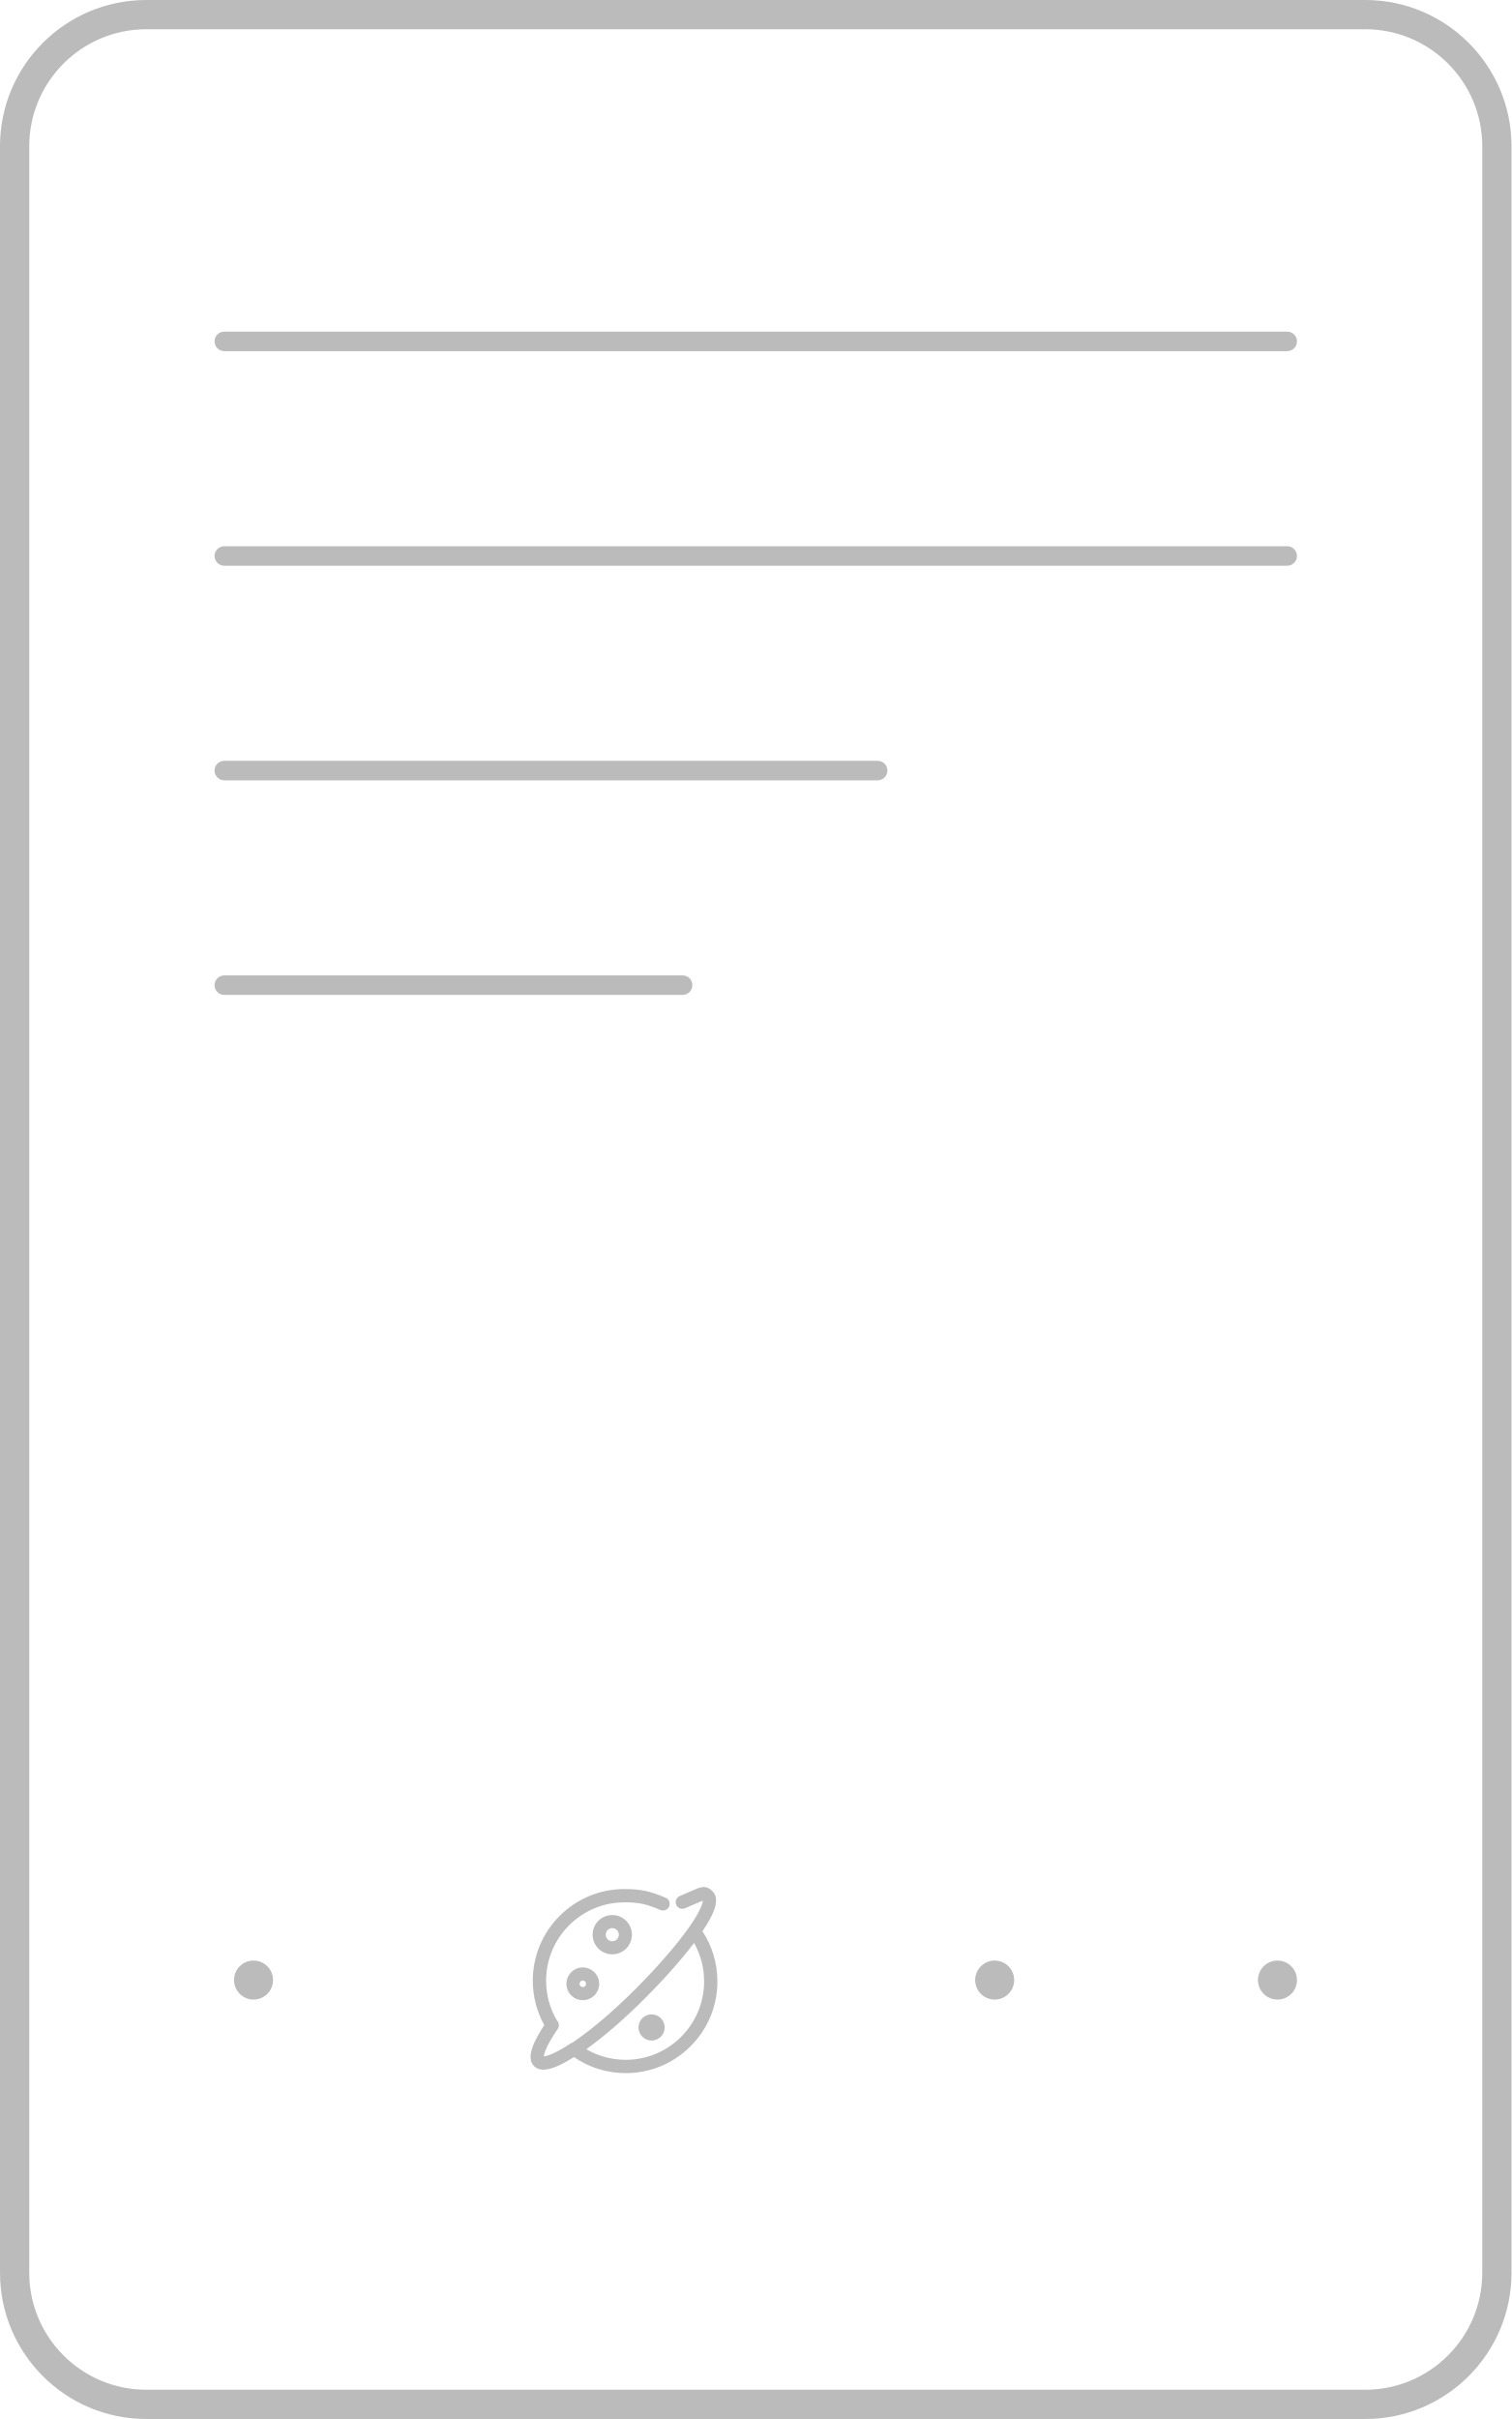
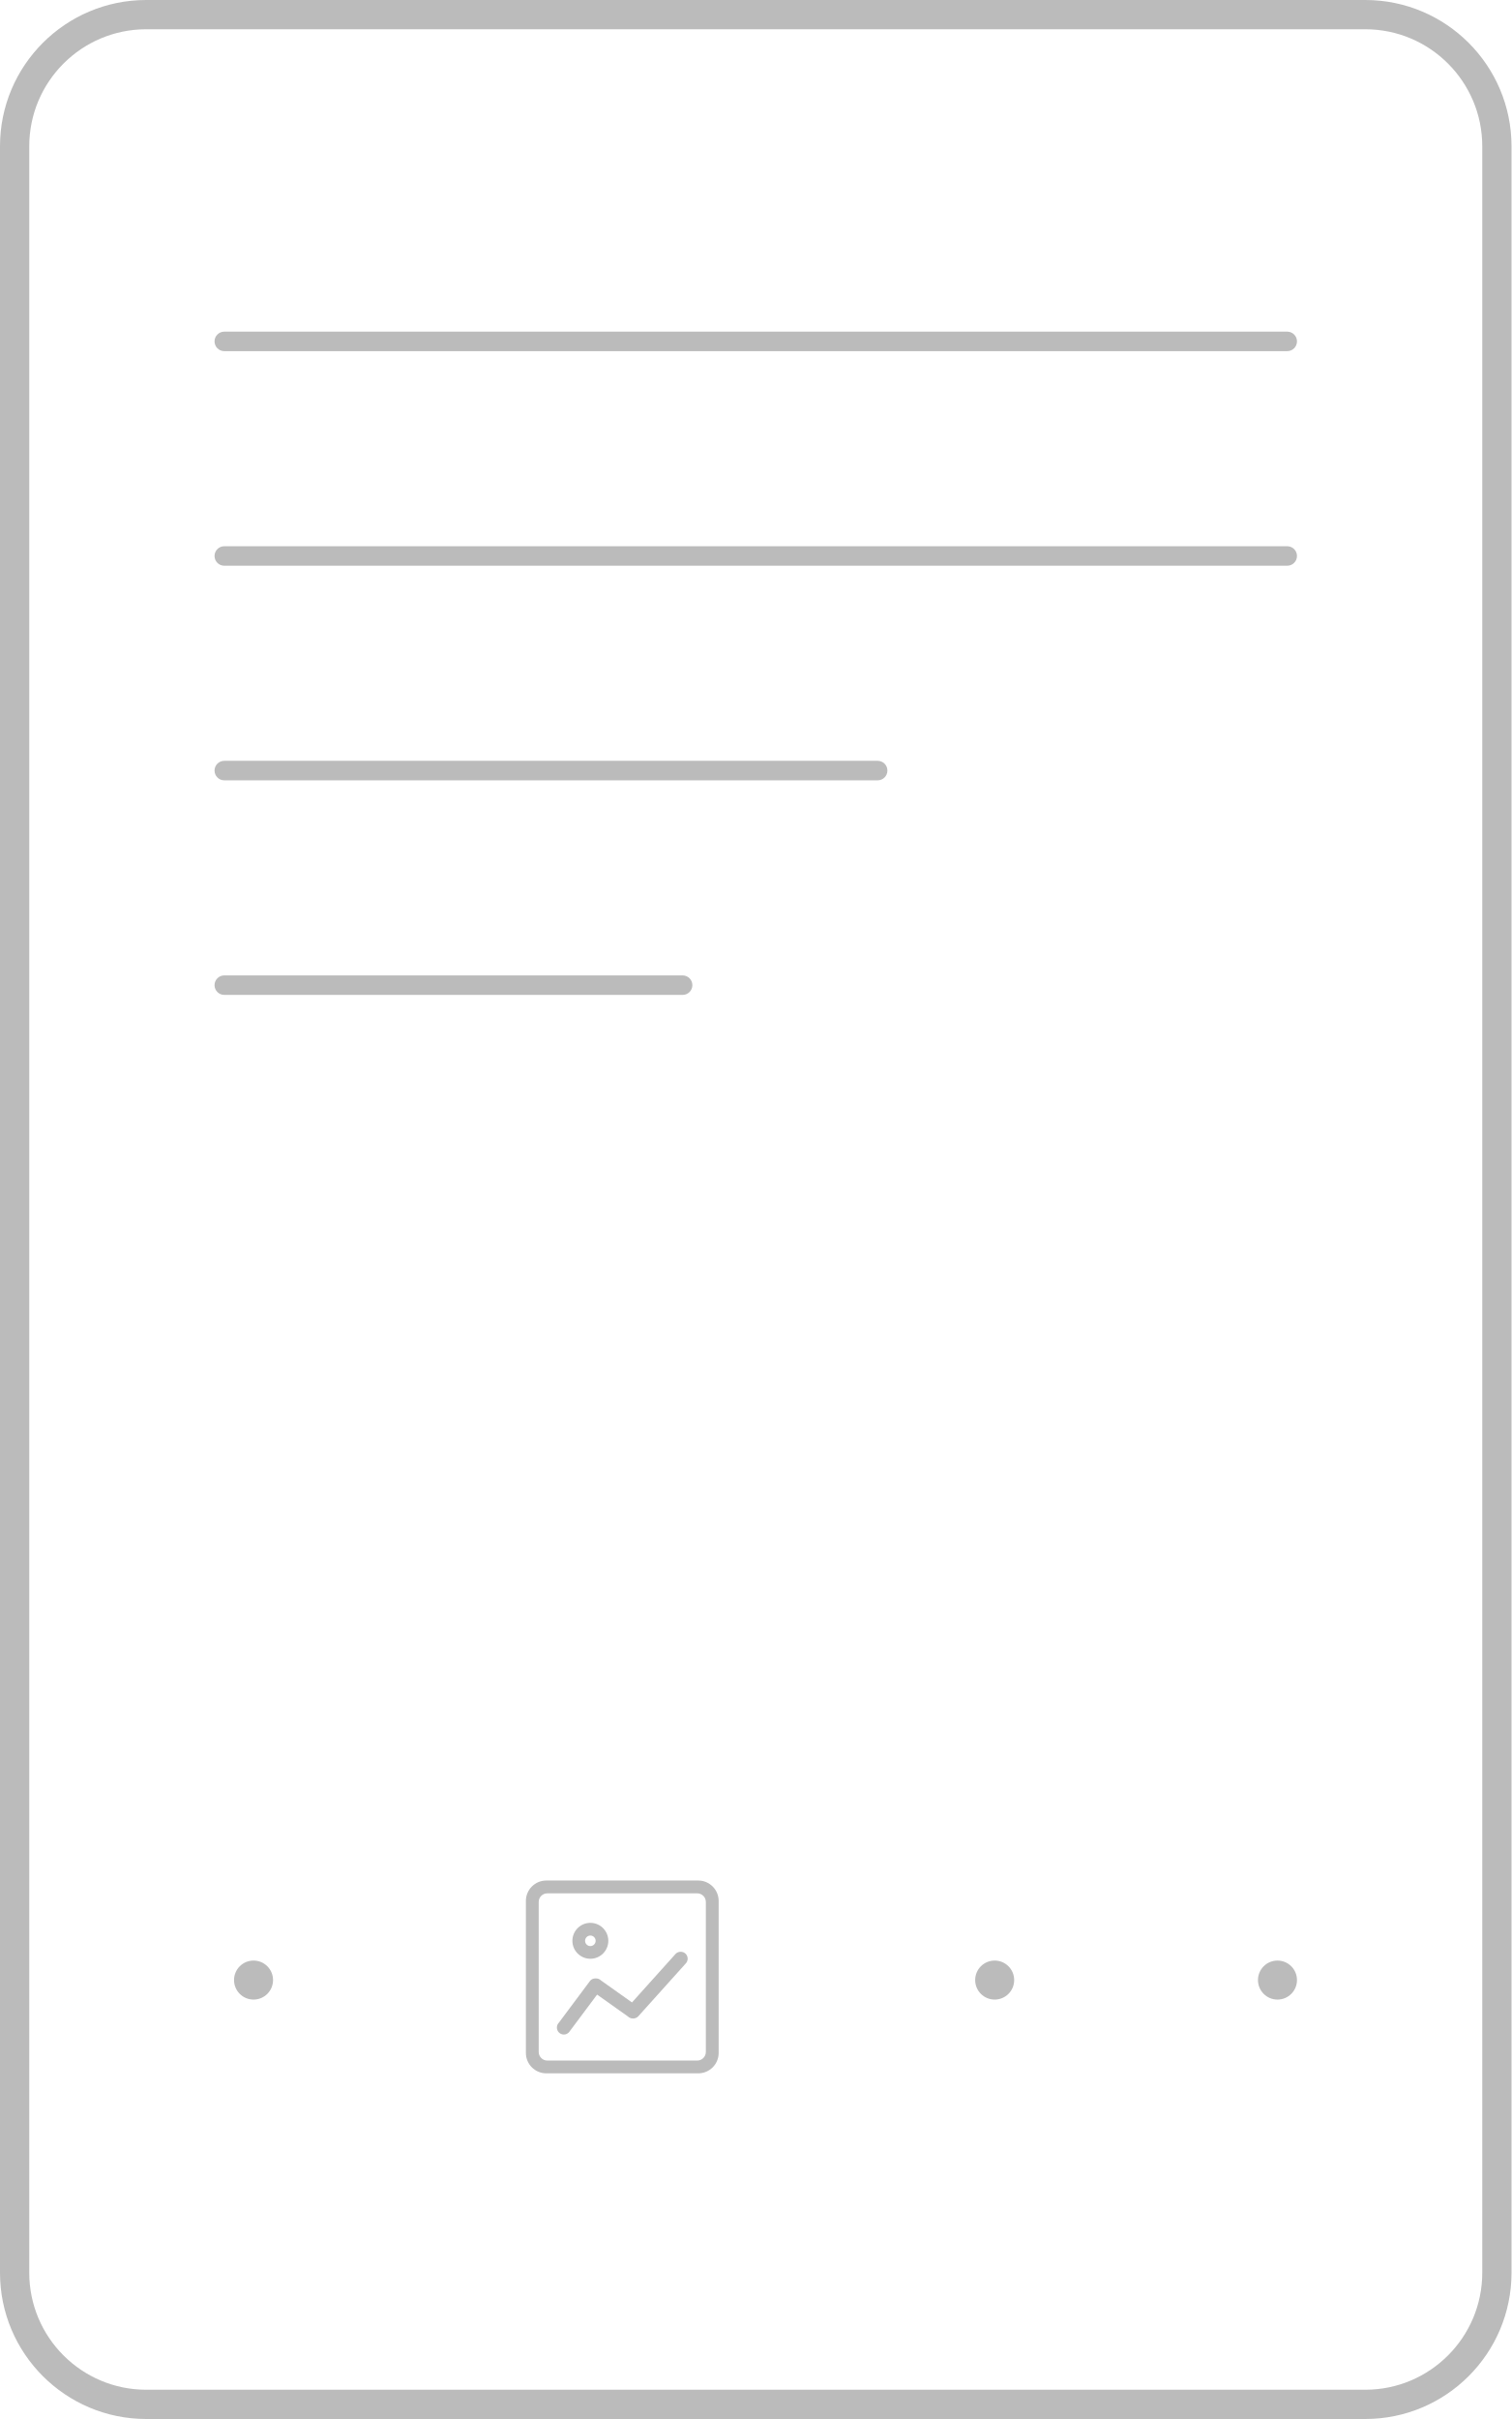
<svg xmlns="http://www.w3.org/2000/svg" width="155" height="248" viewBox="0 0 155 248" fill="none">
-   <rect x="1.5" y="1.5" width="152" height="245" rx="13.5" stroke="#BBBBBB" stroke-width="3" />
-   <rect x="22" y="34" width="111" height="2" rx="1" fill="#BBBBBB" />
-   <rect x="22" y="56" width="111" height="2" rx="1" fill="#BBBBBB" />
-   <rect x="22" y="78" width="69" height="2" rx="1" fill="#BBBBBB" />
-   <rect x="22" y="100" width="49" height="2" rx="1" fill="#BBBBBB" />
-   <path d="M62.787 196.333C61.676 196.333 60.772 197.236 60.772 198.347C60.772 199.458 61.676 200.362 62.787 200.362C63.897 200.362 64.801 199.458 64.801 198.347C64.801 197.236 63.897 196.333 62.787 196.333ZM62.787 199.019C62.417 199.019 62.115 198.717 62.115 198.347C62.115 197.977 62.417 197.676 62.787 197.676C63.157 197.676 63.458 197.977 63.458 198.347C63.458 198.717 63.157 199.019 62.787 199.019Z" fill="#BBBBBB" />
-   <path d="M59.765 201.705C58.839 201.705 58.086 202.459 58.086 203.384C58.086 204.31 58.839 205.063 59.765 205.063C60.69 205.063 61.444 204.31 61.444 203.384C61.444 202.459 60.69 201.705 59.765 201.705ZM59.765 203.72C59.579 203.72 59.429 203.569 59.429 203.384C59.429 203.199 59.579 203.048 59.765 203.048C59.95 203.048 60.1 203.199 60.1 203.384C60.1 203.569 59.95 203.72 59.765 203.72Z" fill="#BBBBBB" />
-   <path d="M67.766 206.907C67.517 206.658 67.168 206.514 66.816 206.514C66.464 206.514 66.115 206.658 65.866 206.907C65.618 207.156 65.473 207.505 65.473 207.857C65.473 208.208 65.618 208.558 65.866 208.807C66.115 209.055 66.464 209.2 66.816 209.2C67.168 209.2 67.517 209.055 67.766 208.807C68.014 208.558 68.159 208.208 68.159 207.857C68.159 207.505 68.014 207.156 67.766 206.907Z" fill="#BBBBBB" />
-   <path d="M72.035 197.995C72.575 197.194 72.962 196.501 73.187 195.932C73.547 195.021 73.51 194.34 73.077 193.907C72.903 193.733 72.579 193.409 72.031 193.469C71.728 193.502 71.424 193.636 70.818 193.904C70.529 194.033 70.169 194.192 69.71 194.384C69.363 194.53 69.199 194.929 69.344 195.276C69.49 195.624 69.889 195.787 70.237 195.642C70.708 195.444 71.075 195.282 71.37 195.151C71.648 195.028 71.915 194.91 72.07 194.855C72.065 195.045 71.942 195.767 70.657 197.593C69.384 199.403 67.408 201.675 65.093 203.99C62.868 206.215 60.605 208.135 58.701 209.414C58.631 209.433 58.563 209.462 58.499 209.504C56.91 210.556 56.074 210.805 55.77 210.823C55.789 210.569 55.966 209.796 57.193 208.009C57.384 207.731 57.339 207.361 57.105 207.134C56.382 205.905 56.001 204.502 56.001 203.067C56.001 198.636 59.606 195.031 64.037 195.031C65.597 195.031 66.36 195.237 67.727 195.816C68.073 195.963 68.473 195.801 68.62 195.455C68.767 195.108 68.605 194.708 68.259 194.561C66.802 193.943 65.847 193.668 64.037 193.668C61.526 193.668 59.166 194.645 57.39 196.421C55.615 198.196 54.637 200.557 54.637 203.067C54.637 204.666 55.043 206.231 55.812 207.619C55.266 208.45 54.875 209.171 54.648 209.765C54.292 210.697 54.331 211.389 54.765 211.823C55.005 212.064 55.321 212.185 55.718 212.185C56.461 212.185 57.492 211.759 58.858 210.896C60.425 211.972 62.253 212.539 64.168 212.539C66.678 212.539 69.039 211.561 70.814 209.785C72.59 208.01 73.567 205.65 73.567 203.139C73.567 201.295 73.039 199.525 72.035 197.995ZM64.168 211.175C62.728 211.175 61.347 210.801 60.124 210.086C61.949 208.78 64.023 206.988 66.057 204.954C68.091 202.92 69.875 200.911 71.172 199.197C71.849 200.396 72.204 201.742 72.204 203.139C72.204 207.57 68.599 211.175 64.168 211.175Z" fill="#BBBBBB" />
-   <circle cx="26" cy="203" r="2" fill="#BBBBBB" />
-   <circle cx="102" cy="203" r="2" fill="#BBBBBB" />
-   <circle cx="131" cy="203" r="2" fill="#BBBBBB" />
+   <path d="M140 1.5H15C7.544 1.5 1.5 7.544 1.5 15V233C1.5 240.456 7.544 246.5 15 246.5H140C147.456 246.5 153.5 240.456 153.5 233V15C153.5 7.544 147.456 1.5 140 1.5Z" stroke="#BBBBBB" stroke-width="3" />
+   <path d="M73.161 209.195H73.163V209.186L73.161 209.195Z" fill="#BBBBBB" />
+   <path d="M71.604 192.794H56.02C54.866 192.794 53.928 193.733 53.928 194.887V210.471C53.928 211.624 54.866 212.562 56.02 212.562H71.604C72.757 212.562 73.695 211.624 73.695 210.471V209.295V208.847V194.887C73.695 193.733 72.757 192.794 71.604 192.794ZM72.381 208.852V209.295V210.369C72.381 210.854 71.986 211.25 71.501 211.25H56.122C55.637 211.25 55.242 210.854 55.242 210.369V194.99C55.242 194.504 55.637 194.109 56.122 194.109H71.501C71.986 194.109 72.381 194.504 72.381 194.99V208.852Z" fill="#BBBBBB" />
+   <path d="M69.289 200.307L64.807 205.293L61.626 203.036C61.495 202.905 61.316 202.832 61.122 202.832L61.094 202.833L61.049 202.832C60.857 202.832 60.677 202.905 60.533 203.051L57.315 207.361C57.037 207.641 57.037 208.094 57.315 208.373C57.45 208.509 57.629 208.583 57.821 208.583C58.012 208.583 58.191 208.509 58.34 208.359L61.231 204.489L64.392 206.733C64.524 206.866 64.704 206.94 64.93 206.94C65.122 206.94 65.301 206.866 65.44 206.728L70.306 201.315C70.442 201.18 70.516 201 70.516 200.808C70.516 200.617 70.442 200.437 70.306 200.301C70.036 200.032 69.57 200.026 69.289 200.307Z" fill="#BBBBBB" />
+   <path d="M60.539 200.817C61.555 200.817 62.381 199.991 62.381 198.976C62.381 197.961 61.555 197.134 60.539 197.134C59.524 197.134 58.697 197.961 58.697 198.976C58.697 199.991 59.524 200.817 60.539 200.817ZM60.539 198.435C60.837 198.435 61.08 198.678 61.08 198.976C61.08 199.274 60.837 199.516 60.539 199.516C60.24 199.516 59.998 199.274 59.998 198.976C59.998 198.678 60.24 198.435 60.539 198.435Z" fill="#BBBBBB" />
+   <path d="M132 34H23C22.448 34 22 34.448 22 35C22 35.552 22.448 36 23 36H132C132.552 36 133 35.552 133 35C133 34.448 132.552 34 132 34Z" fill="#BBBBBB" />
+   <path d="M132 56H23C22.448 56 22 56.448 22 57C22 57.552 22.448 58 23 58H132C132.552 58 133 57.552 133 57C133 56.448 132.552 56 132 56Z" fill="#BBBBBB" />
+   <path d="M90 78H23C22.448 78 22 78.448 22 79C22 79.552 22.448 80 23 80H90C90.552 80 91 79.552 91 79C91 78.448 90.552 78 90 78Z" fill="#BBBBBB" />
+   <path d="M70 100H23C22.448 100 22 100.448 22 101C22 101.552 22.448 102 23 102H70C70.552 102 71 101.552 71 101C71 100.448 70.552 100 70 100Z" fill="#BBBBBB" />
+   <path d="M26 205C27.105 205 28 204.105 28 203C28 201.895 27.105 201 26 201C24.895 201 24 201.895 24 203C24 204.105 24.895 205 26 205Z" fill="#BBBBBB" />
+   <path d="M102 205C103.105 205 104 204.105 104 203C104 201.895 103.105 201 102 201C100.895 201 100 201.895 100 203C100 204.105 100.895 205 102 205Z" fill="#BBBBBB" />
+   <path d="M131 205C132.105 205 133 204.105 133 203C133 201.895 132.105 201 131 201C129.895 201 129 201.895 129 203C129 204.105 129.895 205 131 205Z" fill="#BBBBBB" />
</svg>
